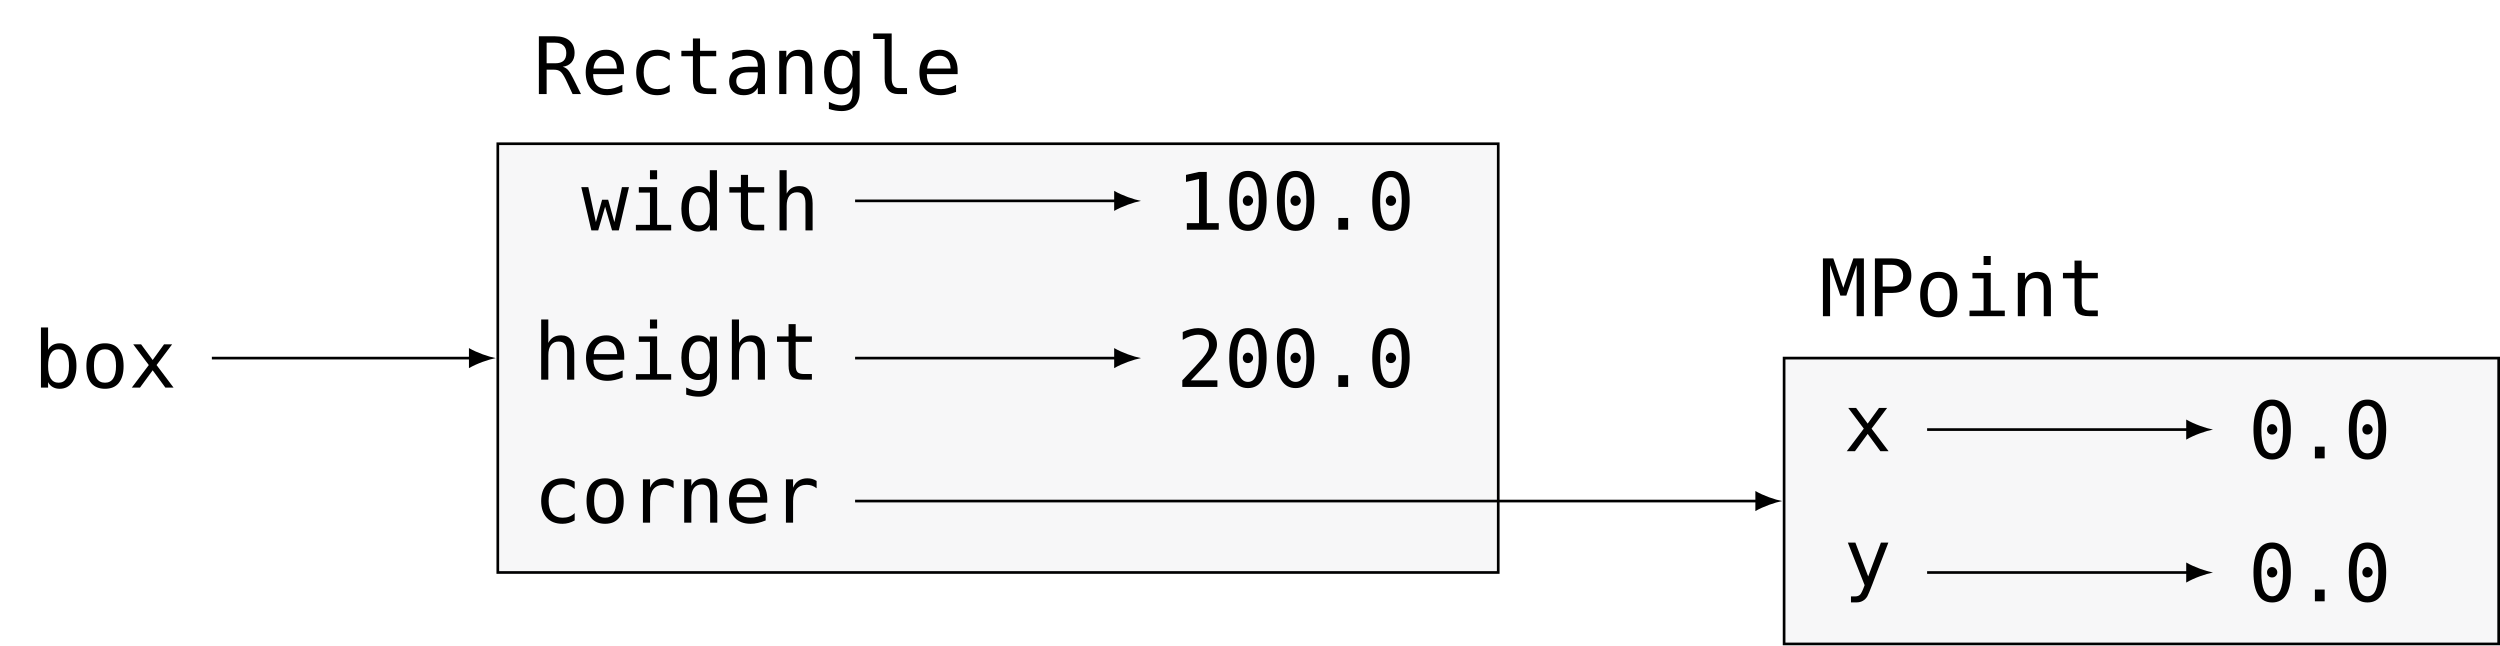
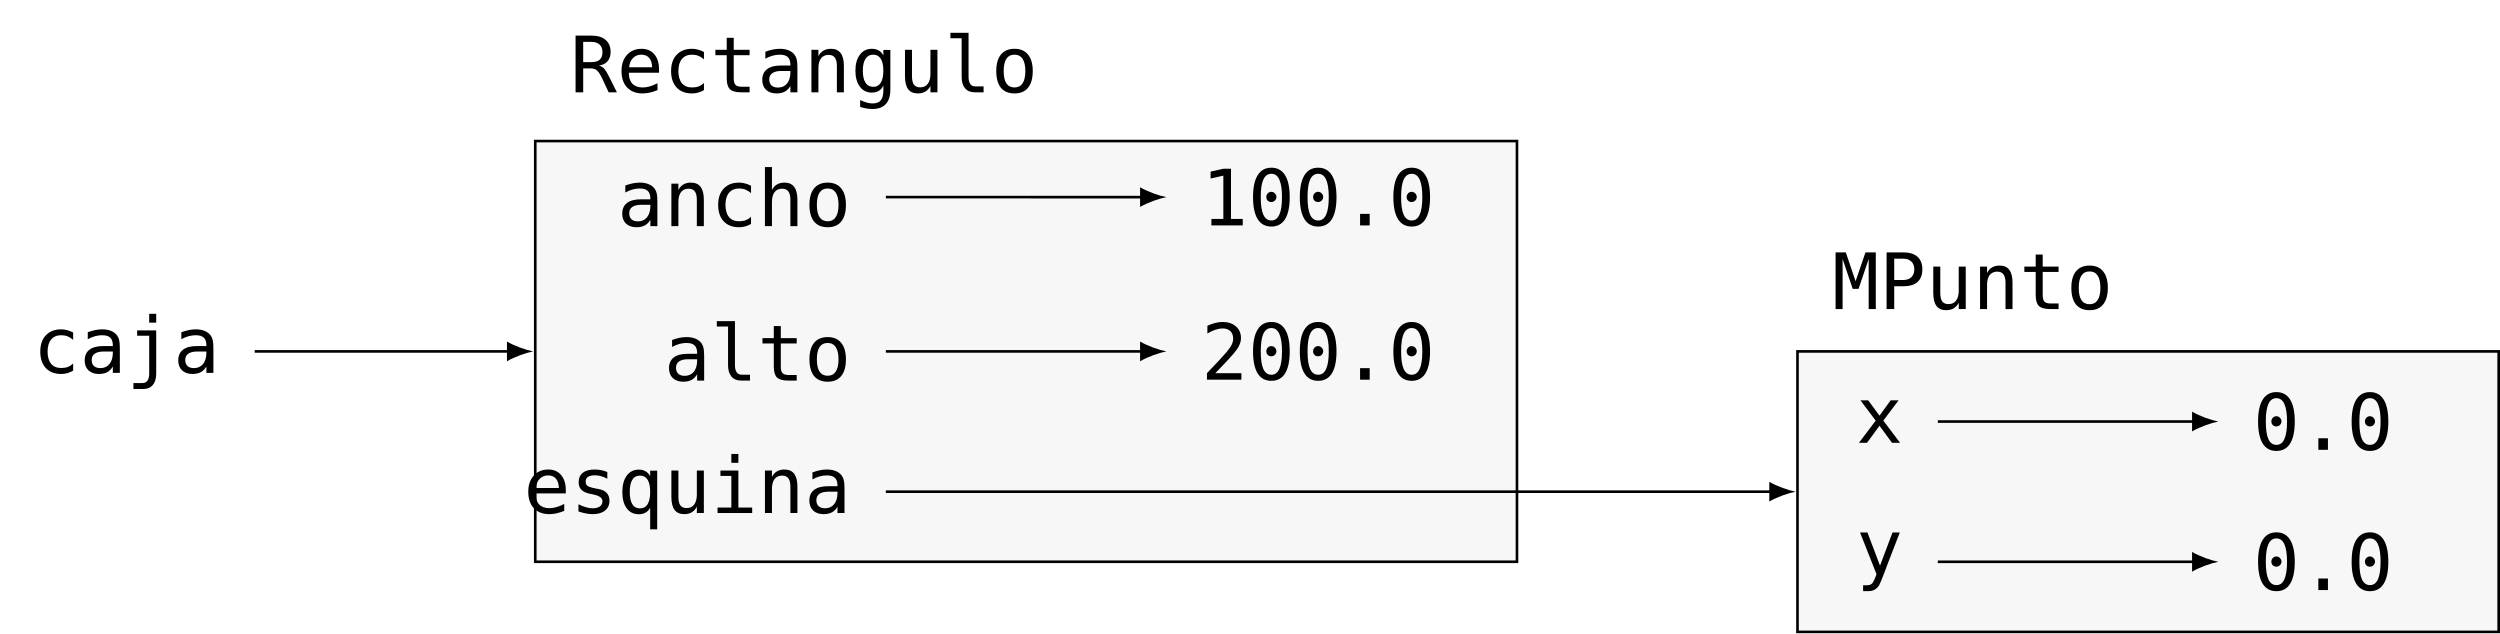
- <svg xmlns="http://www.w3.org/2000/svg" xmlns:xlink="http://www.w3.org/1999/xlink" width="371.889pt" height="95.99pt" viewBox="0 0 371.889 95.99" version="1.1">
+ <svg xmlns="http://www.w3.org/2000/svg" xmlns:xlink="http://www.w3.org/1999/xlink" width="378.98pt" height="95.99pt" viewBox="0 0 378.98 95.99" version="1.1">
  <defs>
    <g>
      <symbol overflow="visible" id="glyph0-0">
        <path style="stroke:none;" d="M 0.594 2.078 L 0.594 -8.312 L 6.484 -8.312 L 6.484 2.078 Z M 1.266 1.422 L 5.828 1.422 L 5.828 -7.641 L 1.266 -7.641 Z M 1.266 1.422 " />
      </symbol>
      <symbol overflow="visible" id="glyph0-1">
-         <path style="stroke:none;" d="M 5.281 -3.219 C 5.281 -4.039 5.148 -4.66 4.891 -5.078 C 4.629 -5.492 4.242 -5.703 3.734 -5.703 C 3.223 -5.703 2.832 -5.488 2.562 -5.062 C 2.301 -4.645 2.172 -4.031 2.172 -3.219 C 2.172 -2.406 2.301 -1.785 2.562 -1.359 C 2.832 -0.941 3.223 -0.734 3.734 -0.734 C 4.242 -0.734 4.629 -0.941 4.891 -1.359 C 5.148 -1.773 5.281 -2.395 5.281 -3.219 Z M 2.172 -5.625 C 2.336 -5.938 2.566 -6.176 2.859 -6.344 C 3.16 -6.508 3.508 -6.594 3.906 -6.594 C 4.676 -6.594 5.281 -6.297 5.719 -5.703 C 6.164 -5.109 6.391 -4.285 6.391 -3.234 C 6.391 -2.172 6.164 -1.336 5.719 -0.734 C 5.281 -0.129 4.672 0.172 3.891 0.172 C 3.504 0.172 3.164 0.086 2.875 -0.078 C 2.582 -0.242 2.348 -0.488 2.172 -0.812 L 2.172 0 L 1.109 0 L 1.109 -8.953 L 2.172 -8.953 Z M 2.172 -5.625 " />
+         <path style="stroke:none;" d="M 6.109 -0.328 C 5.816 -0.16 5.52 -0.035 5.219 0.047 C 4.926 0.129 4.617 0.172 4.297 0.172 C 3.305 0.172 2.531 -0.125 1.969 -0.719 C 1.406 -1.32 1.125 -2.156 1.125 -3.219 C 1.125 -4.27 1.406 -5.094 1.969 -5.688 C 2.531 -6.289 3.305 -6.594 4.297 -6.594 C 4.609 -6.594 4.91 -6.551 5.203 -6.469 C 5.504 -6.395 5.805 -6.273 6.109 -6.109 L 6.109 -5 C 5.828 -5.238 5.547 -5.414 5.266 -5.531 C 4.984 -5.645 4.66 -5.703 4.297 -5.703 C 3.641 -5.703 3.129 -5.484 2.766 -5.047 C 2.41 -4.617 2.234 -4.008 2.234 -3.219 C 2.234 -2.426 2.41 -1.812 2.766 -1.375 C 3.129 -0.945 3.641 -0.734 4.297 -0.734 C 4.672 -0.734 5.004 -0.785 5.297 -0.891 C 5.586 -1.004 5.859 -1.18 6.109 -1.422 Z M 6.109 -0.328 " />
      </symbol>
      <symbol overflow="visible" id="glyph0-2">
-         <path style="stroke:none;" d="M 3.547 -5.703 C 3.004 -5.703 2.594 -5.492 2.312 -5.078 C 2.039 -4.66 1.906 -4.039 1.906 -3.219 C 1.906 -2.395 2.039 -1.773 2.312 -1.359 C 2.594 -0.941 3.004 -0.734 3.547 -0.734 C 4.086 -0.734 4.492 -0.941 4.766 -1.359 C 5.047 -1.773 5.188 -2.395 5.188 -3.219 C 5.188 -4.039 5.047 -4.66 4.766 -5.078 C 4.492 -5.492 4.086 -5.703 3.547 -5.703 Z M 3.547 -6.594 C 4.441 -6.594 5.125 -6.301 5.594 -5.719 C 6.07 -5.145 6.312 -4.312 6.312 -3.219 C 6.312 -2.113 6.07 -1.27 5.594 -0.688 C 5.125 -0.113 4.441 0.172 3.547 0.172 C 2.648 0.172 1.961 -0.113 1.484 -0.688 C 1.016 -1.27 0.781 -2.113 0.781 -3.219 C 0.781 -4.312 1.016 -5.145 1.484 -5.719 C 1.961 -6.301 2.648 -6.594 3.547 -6.594 Z M 3.547 -6.594 " />
+         <path style="stroke:none;" d="M 4.031 -3.234 L 3.688 -3.234 C 3.07 -3.234 2.609 -3.125 2.297 -2.906 C 1.984 -2.695 1.828 -2.375 1.828 -1.938 C 1.828 -1.551 1.941 -1.25 2.172 -1.031 C 2.41 -0.82 2.734 -0.719 3.141 -0.719 C 3.723 -0.719 4.18 -0.922 4.516 -1.328 C 4.848 -1.734 5.02 -2.289 5.031 -3 L 5.031 -3.234 Z M 6.094 -3.672 L 6.094 0 L 5.031 0 L 5.031 -0.953 C 4.801 -0.566 4.516 -0.281 4.172 -0.094 C 3.828 0.082 3.41 0.172 2.922 0.172 C 2.266 0.172 1.738 -0.008 1.344 -0.375 C 0.957 -0.75 0.766 -1.25 0.766 -1.875 C 0.766 -2.594 1.004 -3.133 1.484 -3.5 C 1.961 -3.875 2.672 -4.062 3.609 -4.062 L 5.031 -4.062 L 5.031 -4.234 C 5.02 -4.742 4.883 -5.113 4.625 -5.344 C 4.375 -5.582 3.969 -5.703 3.406 -5.703 C 3.039 -5.703 2.676 -5.648 2.312 -5.547 C 1.945 -5.441 1.586 -5.289 1.234 -5.094 L 1.234 -6.156 C 1.629 -6.301 2.004 -6.41 2.359 -6.484 C 2.723 -6.555 3.07 -6.594 3.406 -6.594 C 3.938 -6.594 4.391 -6.516 4.766 -6.359 C 5.148 -6.203 5.457 -5.969 5.688 -5.656 C 5.832 -5.457 5.938 -5.219 6 -4.938 C 6.062 -4.656 6.094 -4.234 6.094 -3.672 Z M 6.094 -3.672 " />
      </symbol>
      <symbol overflow="visible" id="glyph0-3">
-         <path style="stroke:none;" d="M 6.438 -6.438 L 4.125 -3.359 L 6.656 0 L 5.438 0 L 3.547 -2.578 L 1.656 0 L 0.438 0 L 2.969 -3.359 L 0.656 -6.438 L 1.828 -6.438 L 3.547 -4.109 L 5.234 -6.438 Z M 6.438 -6.438 " />
+         <path style="stroke:none;" d="M 3.453 0.109 L 3.453 -5.625 L 1.625 -5.625 L 1.625 -6.438 L 4.516 -6.438 L 4.516 0.109 C 4.516 0.859 4.344 1.438 4 1.844 C 3.656 2.25 3.164 2.453 2.531 2.453 L 1.062 2.453 L 1.062 1.547 L 2.422 1.547 C 2.766 1.547 3.02 1.426 3.188 1.188 C 3.363 0.945 3.453 0.586 3.453 0.109 Z M 3.453 -8.953 L 4.516 -8.953 L 4.516 -7.609 L 3.453 -7.609 Z M 3.453 -8.953 " />
      </symbol>
      <symbol overflow="visible" id="glyph0-4">
        <path style="stroke:none;" d="M 4.375 -4.062 C 4.676 -3.977 4.93 -3.828 5.141 -3.609 C 5.348 -3.398 5.609 -2.977 5.922 -2.344 L 7.094 0 L 5.844 0 L 4.828 -2.172 C 4.523 -2.785 4.254 -3.18 4.016 -3.359 C 3.785 -3.535 3.477 -3.625 3.094 -3.625 L 1.984 -3.625 L 1.984 0 L 0.828 0 L 0.828 -8.594 L 3.219 -8.594 C 4.156 -8.594 4.875 -8.379 5.375 -7.953 C 5.883 -7.523 6.141 -6.91 6.141 -6.109 C 6.141 -5.535 5.984 -5.066 5.672 -4.703 C 5.367 -4.348 4.938 -4.133 4.375 -4.062 Z M 1.984 -7.641 L 1.984 -4.578 L 3.266 -4.578 C 3.816 -4.578 4.227 -4.703 4.5 -4.953 C 4.77 -5.203 4.906 -5.586 4.906 -6.109 C 4.906 -6.598 4.758 -6.973 4.469 -7.234 C 4.188 -7.504 3.77 -7.641 3.219 -7.641 Z M 1.984 -7.641 " />
      </symbol>
      <symbol overflow="visible" id="glyph0-5">
        <path style="stroke:none;" d="M 6.391 -3.484 L 6.391 -2.969 L 1.812 -2.969 L 1.812 -2.938 C 1.812 -2.227 1.992 -1.68 2.359 -1.297 C 2.723 -0.922 3.238 -0.734 3.906 -0.734 C 4.25 -0.734 4.602 -0.785 4.969 -0.891 C 5.332 -0.992 5.727 -1.156 6.156 -1.375 L 6.156 -0.328 C 5.75 -0.16 5.359 -0.035 4.984 0.047 C 4.609 0.129 4.25 0.172 3.906 0.172 C 2.906 0.172 2.117 -0.129 1.547 -0.734 C 0.984 -1.336 0.703 -2.164 0.703 -3.219 C 0.703 -4.238 0.977 -5.055 1.531 -5.672 C 2.082 -6.285 2.82 -6.594 3.75 -6.594 C 4.562 -6.594 5.203 -6.316 5.672 -5.766 C 6.148 -5.211 6.391 -4.453 6.391 -3.484 Z M 5.344 -3.797 C 5.32 -4.422 5.172 -4.895 4.891 -5.219 C 4.617 -5.539 4.223 -5.703 3.703 -5.703 C 3.191 -5.703 2.77 -5.531 2.438 -5.188 C 2.102 -4.852 1.91 -4.391 1.859 -3.797 Z M 5.344 -3.797 " />
      </symbol>
      <symbol overflow="visible" id="glyph0-6">
-         <path style="stroke:none;" d="M 6.109 -0.328 C 5.816 -0.16 5.52 -0.035 5.219 0.047 C 4.926 0.129 4.617 0.172 4.297 0.172 C 3.305 0.172 2.531 -0.125 1.969 -0.719 C 1.406 -1.32 1.125 -2.156 1.125 -3.219 C 1.125 -4.27 1.406 -5.094 1.969 -5.688 C 2.531 -6.289 3.305 -6.594 4.297 -6.594 C 4.609 -6.594 4.91 -6.551 5.203 -6.469 C 5.504 -6.395 5.805 -6.273 6.109 -6.109 L 6.109 -5 C 5.828 -5.238 5.547 -5.414 5.266 -5.531 C 4.984 -5.645 4.66 -5.703 4.297 -5.703 C 3.641 -5.703 3.129 -5.484 2.766 -5.047 C 2.41 -4.617 2.234 -4.008 2.234 -3.219 C 2.234 -2.426 2.41 -1.812 2.766 -1.375 C 3.129 -0.945 3.641 -0.734 4.297 -0.734 C 4.672 -0.734 5.004 -0.785 5.297 -0.891 C 5.586 -1.004 5.859 -1.18 6.109 -1.422 Z M 6.109 -0.328 " />
+         <path style="stroke:none;" d="M 3.531 -8.266 L 3.531 -6.438 L 5.938 -6.438 L 5.938 -5.625 L 3.531 -5.625 L 3.531 -2.125 C 3.531 -1.645 3.617 -1.312 3.797 -1.125 C 3.984 -0.938 4.301 -0.844 4.75 -0.844 L 5.938 -0.844 L 5.938 0 L 4.641 0 C 3.848 0 3.285 -0.156 2.953 -0.469 C 2.629 -0.789 2.469 -1.344 2.469 -2.125 L 2.469 -5.625 L 0.75 -5.625 L 0.75 -6.438 L 2.469 -6.438 L 2.469 -8.266 Z M 3.531 -8.266 " />
      </symbol>
      <symbol overflow="visible" id="glyph0-7">
-         <path style="stroke:none;" d="M 3.531 -8.266 L 3.531 -6.438 L 5.938 -6.438 L 5.938 -5.625 L 3.531 -5.625 L 3.531 -2.125 C 3.531 -1.645 3.617 -1.312 3.797 -1.125 C 3.984 -0.938 4.301 -0.844 4.75 -0.844 L 5.938 -0.844 L 5.938 0 L 4.641 0 C 3.848 0 3.285 -0.156 2.953 -0.469 C 2.629 -0.789 2.469 -1.344 2.469 -2.125 L 2.469 -5.625 L 0.75 -5.625 L 0.75 -6.438 L 2.469 -6.438 L 2.469 -8.266 Z M 3.531 -8.266 " />
+         <path style="stroke:none;" d="M 6.047 -4 L 6.047 0 L 4.984 0 L 4.984 -4 C 4.984 -4.57 4.879 -4.992 4.672 -5.266 C 4.473 -5.535 4.156 -5.672 3.719 -5.672 C 3.227 -5.672 2.848 -5.492 2.578 -5.141 C 2.316 -4.797 2.188 -4.297 2.188 -3.641 L 2.188 0 L 1.125 0 L 1.125 -6.438 L 2.188 -6.438 L 2.188 -5.469 C 2.375 -5.844 2.625 -6.125 2.938 -6.312 C 3.258 -6.5 3.645 -6.594 4.094 -6.594 C 4.75 -6.594 5.238 -6.375 5.562 -5.938 C 5.883 -5.508 6.047 -4.863 6.047 -4 Z M 6.047 -4 " />
      </symbol>
      <symbol overflow="visible" id="glyph0-8">
-         <path style="stroke:none;" d="M 4.031 -3.234 L 3.688 -3.234 C 3.07 -3.234 2.609 -3.125 2.297 -2.906 C 1.984 -2.695 1.828 -2.375 1.828 -1.938 C 1.828 -1.551 1.941 -1.25 2.172 -1.031 C 2.41 -0.82 2.734 -0.719 3.141 -0.719 C 3.723 -0.719 4.18 -0.922 4.516 -1.328 C 4.848 -1.734 5.02 -2.289 5.031 -3 L 5.031 -3.234 Z M 6.094 -3.672 L 6.094 0 L 5.031 0 L 5.031 -0.953 C 4.801 -0.566 4.516 -0.281 4.172 -0.094 C 3.828 0.082 3.41 0.172 2.922 0.172 C 2.266 0.172 1.738 -0.008 1.344 -0.375 C 0.957 -0.75 0.766 -1.25 0.766 -1.875 C 0.766 -2.594 1.004 -3.133 1.484 -3.5 C 1.961 -3.875 2.672 -4.062 3.609 -4.062 L 5.031 -4.062 L 5.031 -4.234 C 5.02 -4.742 4.883 -5.113 4.625 -5.344 C 4.375 -5.582 3.969 -5.703 3.406 -5.703 C 3.039 -5.703 2.676 -5.648 2.312 -5.547 C 1.945 -5.441 1.586 -5.289 1.234 -5.094 L 1.234 -6.156 C 1.629 -6.301 2.004 -6.41 2.359 -6.484 C 2.723 -6.555 3.07 -6.594 3.406 -6.594 C 3.938 -6.594 4.391 -6.516 4.766 -6.359 C 5.148 -6.203 5.457 -5.969 5.688 -5.656 C 5.832 -5.457 5.938 -5.219 6 -4.938 C 6.062 -4.656 6.094 -4.234 6.094 -3.672 Z M 6.094 -3.672 " />
+         <path style="stroke:none;" d="M 4.938 -3.266 C 4.938 -4.066 4.805 -4.672 4.547 -5.078 C 4.285 -5.492 3.91 -5.703 3.422 -5.703 C 2.898 -5.703 2.504 -5.492 2.234 -5.078 C 1.961 -4.672 1.828 -4.066 1.828 -3.266 C 1.828 -2.473 1.961 -1.867 2.234 -1.453 C 2.504 -1.035 2.898 -0.828 3.422 -0.828 C 3.91 -0.828 4.285 -1.035 4.547 -1.453 C 4.805 -1.879 4.938 -2.484 4.938 -3.266 Z M 6 -0.422 C 6 0.547 5.77 1.281 5.312 1.781 C 4.852 2.281 4.18 2.531 3.297 2.531 C 3.004 2.531 2.695 2.504 2.375 2.453 C 2.062 2.398 1.742 2.32 1.422 2.219 L 1.422 1.172 C 1.797 1.348 2.133 1.477 2.438 1.562 C 2.75 1.645 3.035 1.688 3.297 1.688 C 3.867 1.688 4.285 1.531 4.547 1.219 C 4.805 0.906 4.938 0.41 4.938 -0.266 L 4.938 -1.031 C 4.77 -0.664 4.539 -0.395 4.25 -0.219 C 3.957 -0.039 3.602 0.047 3.188 0.047 C 2.426 0.047 1.82 -0.254 1.375 -0.859 C 0.926 -1.461 0.703 -2.266 0.703 -3.266 C 0.703 -4.285 0.926 -5.094 1.375 -5.688 C 1.82 -6.289 2.426 -6.594 3.188 -6.594 C 3.594 -6.594 3.941 -6.508 4.234 -6.344 C 4.523 -6.188 4.758 -5.93 4.938 -5.578 L 4.938 -6.422 L 6 -6.422 Z M 6 -0.422 " />
      </symbol>
      <symbol overflow="visible" id="glyph0-9">
-         <path style="stroke:none;" d="M 6.047 -4 L 6.047 0 L 4.984 0 L 4.984 -4 C 4.984 -4.57 4.879 -4.992 4.672 -5.266 C 4.473 -5.535 4.156 -5.672 3.719 -5.672 C 3.227 -5.672 2.848 -5.492 2.578 -5.141 C 2.316 -4.797 2.188 -4.297 2.188 -3.641 L 2.188 0 L 1.125 0 L 1.125 -6.438 L 2.188 -6.438 L 2.188 -5.469 C 2.375 -5.844 2.625 -6.125 2.938 -6.312 C 3.258 -6.5 3.645 -6.594 4.094 -6.594 C 4.75 -6.594 5.238 -6.375 5.562 -5.938 C 5.883 -5.508 6.047 -4.863 6.047 -4 Z M 6.047 -4 " />
+         <path style="stroke:none;" d="M 1.125 -2.438 L 1.125 -6.438 L 2.188 -6.438 L 2.188 -2.438 C 2.188 -1.863 2.285 -1.438 2.484 -1.156 C 2.691 -0.883 3.008 -0.75 3.438 -0.75 C 3.938 -0.75 4.316 -0.926 4.578 -1.281 C 4.848 -1.633 4.984 -2.141 4.984 -2.797 L 4.984 -6.438 L 6.047 -6.438 L 6.047 0 L 4.984 0 L 4.984 -0.969 C 4.797 -0.594 4.539 -0.305 4.219 -0.109 C 3.895 0.078 3.516 0.172 3.078 0.172 C 2.422 0.172 1.93 -0.039 1.609 -0.469 C 1.285 -0.906 1.125 -1.562 1.125 -2.438 Z M 1.125 -2.438 " />
      </symbol>
      <symbol overflow="visible" id="glyph0-10">
-         <path style="stroke:none;" d="M 4.938 -3.266 C 4.938 -4.066 4.805 -4.672 4.547 -5.078 C 4.285 -5.492 3.91 -5.703 3.422 -5.703 C 2.898 -5.703 2.504 -5.492 2.234 -5.078 C 1.961 -4.672 1.828 -4.066 1.828 -3.266 C 1.828 -2.473 1.961 -1.867 2.234 -1.453 C 2.504 -1.035 2.898 -0.828 3.422 -0.828 C 3.91 -0.828 4.285 -1.035 4.547 -1.453 C 4.805 -1.879 4.938 -2.484 4.938 -3.266 Z M 6 -0.422 C 6 0.547 5.77 1.281 5.312 1.781 C 4.852 2.281 4.18 2.531 3.297 2.531 C 3.004 2.531 2.695 2.504 2.375 2.453 C 2.062 2.398 1.742 2.32 1.422 2.219 L 1.422 1.172 C 1.797 1.348 2.133 1.477 2.438 1.562 C 2.75 1.645 3.035 1.688 3.297 1.688 C 3.867 1.688 4.285 1.531 4.547 1.219 C 4.805 0.906 4.938 0.41 4.938 -0.266 L 4.938 -1.031 C 4.77 -0.664 4.539 -0.395 4.25 -0.219 C 3.957 -0.039 3.602 0.047 3.188 0.047 C 2.426 0.047 1.82 -0.254 1.375 -0.859 C 0.926 -1.461 0.703 -2.266 0.703 -3.266 C 0.703 -4.285 0.926 -5.094 1.375 -5.688 C 1.82 -6.289 2.426 -6.594 3.188 -6.594 C 3.594 -6.594 3.941 -6.508 4.234 -6.344 C 4.523 -6.188 4.758 -5.93 4.938 -5.578 L 4.938 -6.422 L 6 -6.422 Z M 6 -0.422 " />
+         <path style="stroke:none;" d="M 3.672 -2.328 C 3.672 -1.859 3.758 -1.5 3.938 -1.25 C 4.113 -1.008 4.375 -0.891 4.719 -0.891 L 5.953 -0.891 L 5.953 0 L 4.609 0 C 3.973 0 3.484 -0.203 3.141 -0.609 C 2.797 -1.016 2.625 -1.586 2.625 -2.328 L 2.625 -8.188 L 0.922 -8.188 L 0.922 -9.016 L 3.672 -9.016 Z M 3.672 -2.328 " />
      </symbol>
      <symbol overflow="visible" id="glyph0-11">
-         <path style="stroke:none;" d="M 3.672 -2.328 C 3.672 -1.859 3.758 -1.5 3.938 -1.25 C 4.113 -1.008 4.375 -0.891 4.719 -0.891 L 5.953 -0.891 L 5.953 0 L 4.609 0 C 3.973 0 3.484 -0.203 3.141 -0.609 C 2.797 -1.016 2.625 -1.586 2.625 -2.328 L 2.625 -8.188 L 0.922 -8.188 L 0.922 -9.016 L 3.672 -9.016 Z M 3.672 -2.328 " />
+         <path style="stroke:none;" d="M 3.547 -5.703 C 3.004 -5.703 2.594 -5.492 2.312 -5.078 C 2.039 -4.66 1.906 -4.039 1.906 -3.219 C 1.906 -2.395 2.039 -1.773 2.312 -1.359 C 2.594 -0.941 3.004 -0.734 3.547 -0.734 C 4.086 -0.734 4.492 -0.941 4.766 -1.359 C 5.047 -1.773 5.188 -2.395 5.188 -3.219 C 5.188 -4.039 5.047 -4.66 4.766 -5.078 C 4.492 -5.492 4.086 -5.703 3.547 -5.703 Z M 3.547 -6.594 C 4.441 -6.594 5.125 -6.301 5.594 -5.719 C 6.07 -5.145 6.312 -4.312 6.312 -3.219 C 6.312 -2.113 6.07 -1.27 5.594 -0.688 C 5.125 -0.113 4.441 0.172 3.547 0.172 C 2.648 0.172 1.961 -0.113 1.484 -0.688 C 1.016 -1.27 0.781 -2.113 0.781 -3.219 C 0.781 -4.312 1.016 -5.145 1.484 -5.719 C 1.961 -6.301 2.648 -6.594 3.547 -6.594 Z M 3.547 -6.594 " />
      </symbol>
      <symbol overflow="visible" id="glyph0-12">
-         <path style="stroke:none;" d="M 0 -6.438 L 1.047 -6.438 L 2.172 -1.234 L 3.094 -4.562 L 4 -4.562 L 4.922 -1.234 L 6.047 -6.438 L 7.094 -6.438 L 5.578 0 L 4.578 0 L 3.547 -3.531 L 2.516 0 L 1.5 0 Z M 0 -6.438 " />
+         <path style="stroke:none;" d="M 6.047 -4 L 6.047 0 L 4.984 0 L 4.984 -4 C 4.984 -4.57 4.879 -4.992 4.672 -5.266 C 4.473 -5.535 4.156 -5.672 3.719 -5.672 C 3.227 -5.672 2.848 -5.492 2.578 -5.141 C 2.316 -4.797 2.188 -4.297 2.188 -3.641 L 2.188 0 L 1.125 0 L 1.125 -8.953 L 2.188 -8.953 L 2.188 -5.469 C 2.375 -5.844 2.625 -6.125 2.938 -6.312 C 3.258 -6.5 3.645 -6.594 4.094 -6.594 C 4.75 -6.594 5.238 -6.375 5.562 -5.938 C 5.883 -5.508 6.047 -4.863 6.047 -4 Z M 6.047 -4 " />
      </symbol>
      <symbol overflow="visible" id="glyph0-13">
+         <path style="stroke:none;" d="M 1.547 -0.984 L 3.359 -0.984 L 3.359 -7.547 L 1.422 -7.109 L 1.422 -8.156 L 3.344 -8.594 L 4.516 -8.594 L 4.516 -0.984 L 6.297 -0.984 L 6.297 0 L 1.547 0 Z M 1.547 -0.984 " />
+       </symbol>
+       <symbol overflow="visible" id="glyph0-14">
+         <path style="stroke:none;" d="M 2.781 -4.312 C 2.781 -4.52 2.852 -4.703 3 -4.859 C 3.145 -5.016 3.32 -5.094 3.531 -5.094 C 3.75 -5.094 3.93 -5.016 4.078 -4.859 C 4.234 -4.703 4.312 -4.52 4.312 -4.312 C 4.312 -4.102 4.234 -3.922 4.078 -3.766 C 3.93 -3.617 3.75 -3.547 3.531 -3.547 C 3.312 -3.547 3.129 -3.617 2.984 -3.766 C 2.848 -3.91 2.781 -4.094 2.781 -4.312 Z M 3.547 -7.828 C 3.004 -7.828 2.598 -7.535 2.328 -6.953 C 2.066 -6.367 1.938 -5.477 1.938 -4.281 C 1.938 -3.094 2.066 -2.207 2.328 -1.625 C 2.598 -1.039 3.004 -0.75 3.547 -0.75 C 4.086 -0.75 4.488 -1.039 4.75 -1.625 C 5.02 -2.207 5.156 -3.094 5.156 -4.281 C 5.156 -5.477 5.02 -6.367 4.75 -6.953 C 4.488 -7.535 4.086 -7.828 3.547 -7.828 Z M 3.547 -8.75 C 4.461 -8.75 5.156 -8.367 5.625 -7.609 C 6.094 -6.859 6.328 -5.75 6.328 -4.281 C 6.328 -2.82 6.094 -1.711 5.625 -0.953 C 5.156 -0.203 4.461 0.172 3.547 0.172 C 2.629 0.172 1.938 -0.203 1.469 -0.953 C 1 -1.711 0.766 -2.82 0.766 -4.281 C 0.766 -5.75 1 -6.859 1.469 -7.609 C 1.938 -8.367 2.629 -8.75 3.547 -8.75 Z M 3.547 -8.75 " />
+       </symbol>
+       <symbol overflow="visible" id="glyph0-15">
+         <path style="stroke:none;" d="M 2.812 -1.75 L 4.266 -1.75 L 4.266 0 L 2.812 0 Z M 2.812 -1.75 " />
+       </symbol>
+       <symbol overflow="visible" id="glyph0-16">
+         <path style="stroke:none;" d="M 2.141 -0.984 L 6.094 -0.984 L 6.094 0 L 0.875 0 L 0.875 -0.984 C 1.594 -1.734 2.219 -2.395 2.75 -2.969 C 3.289 -3.551 3.66 -3.961 3.859 -4.203 C 4.242 -4.672 4.504 -5.051 4.641 -5.344 C 4.773 -5.633 4.844 -5.93 4.844 -6.234 C 4.844 -6.711 4.703 -7.086 4.422 -7.359 C 4.141 -7.629 3.754 -7.766 3.266 -7.766 C 2.91 -7.766 2.539 -7.703 2.156 -7.578 C 1.781 -7.453 1.375 -7.258 0.938 -7 L 0.938 -8.172 C 1.332 -8.359 1.723 -8.5 2.109 -8.594 C 2.492 -8.695 2.867 -8.75 3.234 -8.75 C 4.078 -8.75 4.754 -8.523 5.266 -8.078 C 5.773 -7.629 6.031 -7.039 6.031 -6.312 C 6.031 -5.945 5.941 -5.578 5.766 -5.203 C 5.598 -4.836 5.328 -4.438 4.953 -4 C 4.734 -3.75 4.422 -3.398 4.016 -2.953 C 3.609 -2.516 2.984 -1.859 2.141 -0.984 Z M 2.141 -0.984 " />
+       </symbol>
+       <symbol overflow="visible" id="glyph0-17">
+         <path style="stroke:none;" d="M 5.594 -6.219 L 5.594 -5.188 C 5.289 -5.363 4.984 -5.492 4.672 -5.578 C 4.367 -5.672 4.062 -5.719 3.75 -5.719 C 3.27 -5.719 2.91 -5.641 2.672 -5.484 C 2.43 -5.328 2.312 -5.086 2.312 -4.766 C 2.312 -4.484 2.398 -4.27 2.578 -4.125 C 2.754 -3.977 3.195 -3.836 3.906 -3.703 L 4.328 -3.625 C 4.848 -3.531 5.242 -3.332 5.516 -3.031 C 5.785 -2.727 5.922 -2.336 5.922 -1.859 C 5.922 -1.223 5.691 -0.723 5.234 -0.359 C 4.785 -0.004 4.16 0.172 3.359 0.172 C 3.035 0.172 2.695 0.133 2.344 0.062 C 2 0 1.625 -0.098 1.219 -0.234 L 1.219 -1.328 C 1.613 -1.129 1.992 -0.977 2.359 -0.875 C 2.723 -0.77 3.062 -0.719 3.375 -0.719 C 3.844 -0.719 4.207 -0.812 4.469 -1 C 4.727 -1.188 4.859 -1.453 4.859 -1.797 C 4.859 -2.285 4.391 -2.625 3.453 -2.812 L 3.406 -2.828 L 3 -2.906 C 2.395 -3.031 1.953 -3.234 1.672 -3.516 C 1.391 -3.797 1.25 -4.18 1.25 -4.672 C 1.25 -5.285 1.457 -5.758 1.875 -6.094 C 2.289 -6.426 2.891 -6.594 3.672 -6.594 C 4.016 -6.594 4.344 -6.562 4.656 -6.5 C 4.977 -6.438 5.289 -6.344 5.594 -6.219 Z M 5.594 -6.219 " />
+       </symbol>
+       <symbol overflow="visible" id="glyph0-18">
+         <path style="stroke:none;" d="M 1.906 -3.188 C 1.906 -2.375 2.035 -1.754 2.297 -1.328 C 2.555 -0.91 2.941 -0.703 3.453 -0.703 C 3.961 -0.703 4.348 -0.91 4.609 -1.328 C 4.867 -1.754 5 -2.375 5 -3.188 C 5 -4.008 4.867 -4.629 4.609 -5.047 C 4.348 -5.461 3.961 -5.672 3.453 -5.672 C 2.941 -5.672 2.555 -5.461 2.297 -5.047 C 2.035 -4.629 1.906 -4.008 1.906 -3.188 Z M 5 -0.797 C 4.832 -0.484 4.598 -0.238 4.297 -0.062 C 4.004 0.102 3.664 0.188 3.281 0.188 C 2.508 0.188 1.898 -0.109 1.453 -0.703 C 1.004 -1.297 0.781 -2.117 0.781 -3.172 C 0.781 -4.234 1.004 -5.066 1.453 -5.672 C 1.898 -6.273 2.508 -6.578 3.281 -6.578 C 3.664 -6.578 4.004 -6.492 4.297 -6.328 C 4.586 -6.16 4.82 -5.914 5 -5.594 L 5 -6.422 L 6.062 -6.422 L 6.062 2.469 L 5 2.469 Z M 5 -0.797 " />
+       </symbol>
+       <symbol overflow="visible" id="glyph0-19">
        <path style="stroke:none;" d="M 1.469 -6.438 L 4.188 -6.438 L 4.188 -0.828 L 6.281 -0.828 L 6.281 0 L 1.031 0 L 1.031 -0.828 L 3.125 -0.828 L 3.125 -5.625 L 1.469 -5.625 Z M 3.125 -8.953 L 4.188 -8.953 L 4.188 -7.609 L 3.125 -7.609 Z M 3.125 -8.953 " />
      </symbol>
-       <symbol overflow="visible" id="glyph0-14">
-         <path style="stroke:none;" d="M 4.938 -5.625 L 4.938 -8.953 L 6 -8.953 L 6 0 L 4.938 0 L 4.938 -0.812 C 4.758 -0.488 4.523 -0.242 4.234 -0.078 C 3.941 0.086 3.602 0.172 3.219 0.172 C 2.438 0.172 1.82 -0.129 1.375 -0.734 C 0.926 -1.336 0.703 -2.172 0.703 -3.234 C 0.703 -4.285 0.926 -5.109 1.375 -5.703 C 1.82 -6.297 2.438 -6.594 3.219 -6.594 C 3.602 -6.594 3.941 -6.508 4.234 -6.344 C 4.535 -6.176 4.77 -5.938 4.938 -5.625 Z M 1.828 -3.219 C 1.828 -2.395 1.957 -1.773 2.219 -1.359 C 2.477 -0.941 2.863 -0.734 3.375 -0.734 C 3.883 -0.734 4.27 -0.941 4.531 -1.359 C 4.801 -1.785 4.938 -2.406 4.938 -3.219 C 4.938 -4.031 4.801 -4.645 4.531 -5.062 C 4.27 -5.488 3.883 -5.703 3.375 -5.703 C 2.863 -5.703 2.477 -5.492 2.219 -5.078 C 1.957 -4.66 1.828 -4.039 1.828 -3.219 Z M 1.828 -3.219 " />
-       </symbol>
-       <symbol overflow="visible" id="glyph0-15">
-         <path style="stroke:none;" d="M 6.047 -4 L 6.047 0 L 4.984 0 L 4.984 -4 C 4.984 -4.57 4.879 -4.992 4.672 -5.266 C 4.473 -5.535 4.156 -5.672 3.719 -5.672 C 3.227 -5.672 2.848 -5.492 2.578 -5.141 C 2.316 -4.797 2.188 -4.297 2.188 -3.641 L 2.188 0 L 1.125 0 L 1.125 -8.953 L 2.188 -8.953 L 2.188 -5.469 C 2.375 -5.844 2.625 -6.125 2.938 -6.312 C 3.258 -6.5 3.645 -6.594 4.094 -6.594 C 4.75 -6.594 5.238 -6.375 5.562 -5.938 C 5.883 -5.508 6.047 -4.863 6.047 -4 Z M 6.047 -4 " />
-       </symbol>
-       <symbol overflow="visible" id="glyph0-16">
-         <path style="stroke:none;" d="M 1.547 -0.984 L 3.359 -0.984 L 3.359 -7.547 L 1.422 -7.109 L 1.422 -8.156 L 3.344 -8.594 L 4.516 -8.594 L 4.516 -0.984 L 6.297 -0.984 L 6.297 0 L 1.547 0 Z M 1.547 -0.984 " />
-       </symbol>
-       <symbol overflow="visible" id="glyph0-17">
-         <path style="stroke:none;" d="M 2.781 -4.312 C 2.781 -4.52 2.852 -4.703 3 -4.859 C 3.145 -5.016 3.32 -5.094 3.531 -5.094 C 3.75 -5.094 3.93 -5.016 4.078 -4.859 C 4.234 -4.703 4.312 -4.52 4.312 -4.312 C 4.312 -4.102 4.234 -3.922 4.078 -3.766 C 3.93 -3.617 3.75 -3.547 3.531 -3.547 C 3.312 -3.547 3.129 -3.617 2.984 -3.766 C 2.848 -3.91 2.781 -4.094 2.781 -4.312 Z M 3.547 -7.828 C 3.004 -7.828 2.598 -7.535 2.328 -6.953 C 2.066 -6.367 1.938 -5.477 1.938 -4.281 C 1.938 -3.094 2.066 -2.207 2.328 -1.625 C 2.598 -1.039 3.004 -0.75 3.547 -0.75 C 4.086 -0.75 4.488 -1.039 4.75 -1.625 C 5.02 -2.207 5.156 -3.094 5.156 -4.281 C 5.156 -5.477 5.02 -6.367 4.75 -6.953 C 4.488 -7.535 4.086 -7.828 3.547 -7.828 Z M 3.547 -8.75 C 4.461 -8.75 5.156 -8.367 5.625 -7.609 C 6.094 -6.859 6.328 -5.75 6.328 -4.281 C 6.328 -2.82 6.094 -1.711 5.625 -0.953 C 5.156 -0.203 4.461 0.172 3.547 0.172 C 2.629 0.172 1.938 -0.203 1.469 -0.953 C 1 -1.711 0.766 -2.82 0.766 -4.281 C 0.766 -5.75 1 -6.859 1.469 -7.609 C 1.938 -8.367 2.629 -8.75 3.547 -8.75 Z M 3.547 -8.75 " />
-       </symbol>
-       <symbol overflow="visible" id="glyph0-18">
-         <path style="stroke:none;" d="M 2.812 -1.75 L 4.266 -1.75 L 4.266 0 L 2.812 0 Z M 2.812 -1.75 " />
-       </symbol>
-       <symbol overflow="visible" id="glyph0-19">
-         <path style="stroke:none;" d="M 2.141 -0.984 L 6.094 -0.984 L 6.094 0 L 0.875 0 L 0.875 -0.984 C 1.594 -1.734 2.219 -2.395 2.75 -2.969 C 3.289 -3.551 3.66 -3.961 3.859 -4.203 C 4.242 -4.672 4.504 -5.051 4.641 -5.344 C 4.773 -5.633 4.844 -5.93 4.844 -6.234 C 4.844 -6.711 4.703 -7.086 4.422 -7.359 C 4.141 -7.629 3.754 -7.766 3.266 -7.766 C 2.91 -7.766 2.539 -7.703 2.156 -7.578 C 1.781 -7.453 1.375 -7.258 0.938 -7 L 0.938 -8.172 C 1.332 -8.359 1.723 -8.5 2.109 -8.594 C 2.492 -8.695 2.867 -8.75 3.234 -8.75 C 4.078 -8.75 4.754 -8.523 5.266 -8.078 C 5.773 -7.629 6.031 -7.039 6.031 -6.312 C 6.031 -5.945 5.941 -5.578 5.766 -5.203 C 5.598 -4.836 5.328 -4.438 4.953 -4 C 4.734 -3.75 4.422 -3.398 4.016 -2.953 C 3.609 -2.516 2.984 -1.859 2.141 -0.984 Z M 2.141 -0.984 " />
-       </symbol>
      <symbol overflow="visible" id="glyph0-20">
-         <path style="stroke:none;" d="M 6.641 -5.109 C 6.422 -5.285 6.191 -5.414 5.953 -5.5 C 5.723 -5.582 5.469 -5.625 5.188 -5.625 C 4.52 -5.625 4.008 -5.414 3.656 -5 C 3.312 -4.582 3.141 -3.984 3.141 -3.203 L 3.141 0 L 2.078 0 L 2.078 -6.438 L 3.141 -6.438 L 3.141 -5.188 C 3.316 -5.645 3.586 -5.992 3.953 -6.234 C 4.328 -6.473 4.766 -6.594 5.266 -6.594 C 5.523 -6.594 5.766 -6.562 5.984 -6.5 C 6.211 -6.438 6.43 -6.336 6.641 -6.203 Z M 6.641 -5.109 " />
+         <path style="stroke:none;" d="M 0.5 -8.594 L 2.047 -8.594 L 3.531 -4.219 L 5.031 -8.594 L 6.594 -8.594 L 6.594 0 L 5.516 0 L 5.516 -7.594 L 3.984 -3.062 L 3.094 -3.062 L 1.562 -7.594 L 1.562 0 L 0.5 0 Z M 0.5 -8.594 " />
      </symbol>
      <symbol overflow="visible" id="glyph0-21">
-         <path style="stroke:none;" d="M 0.5 -8.594 L 2.047 -8.594 L 3.531 -4.219 L 5.031 -8.594 L 6.594 -8.594 L 6.594 0 L 5.516 0 L 5.516 -7.594 L 3.984 -3.062 L 3.094 -3.062 L 1.562 -7.594 L 1.562 0 L 0.5 0 Z M 0.5 -8.594 " />
+         <path style="stroke:none;" d="M 2.297 -7.641 L 2.297 -4.406 L 3.641 -4.406 C 4.18 -4.406 4.598 -4.547 4.891 -4.828 C 5.191 -5.117 5.344 -5.516 5.344 -6.016 C 5.344 -6.523 5.191 -6.922 4.891 -7.203 C 4.598 -7.492 4.18 -7.641 3.641 -7.641 Z M 1.141 -8.594 L 3.641 -8.594 C 4.598 -8.594 5.32 -8.375 5.812 -7.938 C 6.312 -7.5 6.562 -6.859 6.562 -6.016 C 6.562 -5.172 6.312 -4.531 5.812 -4.094 C 5.32 -3.664 4.598 -3.453 3.641 -3.453 L 2.297 -3.453 L 2.297 0 L 1.141 0 Z M 1.141 -8.594 " />
      </symbol>
      <symbol overflow="visible" id="glyph0-22">
-         <path style="stroke:none;" d="M 2.297 -7.641 L 2.297 -4.406 L 3.641 -4.406 C 4.18 -4.406 4.598 -4.547 4.891 -4.828 C 5.191 -5.117 5.344 -5.516 5.344 -6.016 C 5.344 -6.523 5.191 -6.922 4.891 -7.203 C 4.598 -7.492 4.18 -7.641 3.641 -7.641 Z M 1.141 -8.594 L 3.641 -8.594 C 4.598 -8.594 5.32 -8.375 5.812 -7.938 C 6.312 -7.5 6.562 -6.859 6.562 -6.016 C 6.562 -5.172 6.312 -4.531 5.812 -4.094 C 5.32 -3.664 4.598 -3.453 3.641 -3.453 L 2.297 -3.453 L 2.297 0 L 1.141 0 Z M 1.141 -8.594 " />
+         <path style="stroke:none;" d="M 6.438 -6.438 L 4.125 -3.359 L 6.656 0 L 5.438 0 L 3.547 -2.578 L 1.656 0 L 0.438 0 L 2.969 -3.359 L 0.656 -6.438 L 1.828 -6.438 L 3.547 -4.109 L 5.234 -6.438 Z M 6.438 -6.438 " />
      </symbol>
      <symbol overflow="visible" id="glyph0-23">
        <path style="stroke:none;" d="M 4.938 -2.078 C 4.758 -1.617 4.535 -1.023 4.266 -0.297 C 3.879 0.711 3.625 1.328 3.5 1.547 C 3.32 1.848 3.098 2.07 2.828 2.219 C 2.566 2.375 2.258 2.453 1.906 2.453 L 1.062 2.453 L 1.062 1.562 L 1.688 1.562 C 2 1.562 2.242 1.473 2.422 1.297 C 2.598 1.117 2.82 0.648 3.094 -0.109 L 0.594 -6.438 L 1.719 -6.438 L 3.625 -1.406 L 5.516 -6.438 L 6.625 -6.438 Z M 4.938 -2.078 " />
      </symbol>
    </g>
    <clipPath id="clip1">
-       <path d="M 265 53 L 371.891 53 L 371.891 95.988 L 265 95.988 Z M 265 53 " />
+       <path d="M 272 53 L 378.98 53 L 378.98 95.988 L 272 95.988 Z M 272 53 " />
    </clipPath>
  </defs>
  <g id="surface1">
    <g style="fill:rgb(0%,0%,0%);fill-opacity:1;">
-       <use xlink:href="#glyph0-1" x="4.981" y="57.662" />
-       <use xlink:href="#glyph0-2" x="12.072" y="57.662" />
-       <use xlink:href="#glyph0-3" x="19.164" y="57.662" />
+       <use xlink:href="#glyph0-1" x="4.981" y="56.52" />
+       <use xlink:href="#glyph0-2" x="12.072" y="56.52" />
+       <use xlink:href="#glyph0-3" x="19.164" y="56.52" />
+       <use xlink:href="#glyph0-2" x="26.255" y="56.52" />
    </g>
-     <path style="fill-rule:nonzero;fill:rgb(96.863%,96.863%,97.255%);fill-opacity:1;stroke-width:0.399;stroke-linecap:butt;stroke-linejoin:miter;stroke:rgb(0%,0%,0%);stroke-opacity:1;stroke-miterlimit:10;" d="M 74.409 31.888 L -74.411 31.888 L -74.411 -31.889 L 74.409 -31.889 Z M 74.409 31.888 " transform="matrix(1,0,0,-1,148.462,53.271)" />
+     <path style="fill-rule:nonzero;fill:rgb(96.863%,96.863%,97.255%);fill-opacity:1;stroke-width:0.399;stroke-linecap:butt;stroke-linejoin:miter;stroke:rgb(0%,0%,0%);stroke-opacity:1;stroke-miterlimit:10;" d="M 74.409 31.888 L -74.411 31.888 L -74.411 -31.889 L 74.409 -31.889 Z M 74.409 31.888 " transform="matrix(1,0,0,-1,155.552,53.271)" />
    <g style="fill:rgb(0%,0%,0%);fill-opacity:1;">
-       <use xlink:href="#glyph0-4" x="79.332" y="13.992" />
-       <use xlink:href="#glyph0-5" x="86.423" y="13.992" />
-       <use xlink:href="#glyph0-6" x="93.515" y="13.992" />
-       <use xlink:href="#glyph0-7" x="100.606" y="13.992" />
-       <use xlink:href="#glyph0-8" x="107.697" y="13.992" />
-       <use xlink:href="#glyph0-9" x="114.788" y="13.992" />
-       <use xlink:href="#glyph0-10" x="121.88" y="13.992" />
-       <use xlink:href="#glyph0-11" x="128.971" y="13.992" />
-       <use xlink:href="#glyph0-5" x="136.062" y="13.992" />
+       <use xlink:href="#glyph0-4" x="86.423" y="13.992" />
+       <use xlink:href="#glyph0-5" x="93.514" y="13.992" />
+       <use xlink:href="#glyph0-1" x="100.606" y="13.992" />
+       <use xlink:href="#glyph0-6" x="107.697" y="13.992" />
+       <use xlink:href="#glyph0-2" x="114.788" y="13.992" />
+       <use xlink:href="#glyph0-7" x="121.879" y="13.992" />
+       <use xlink:href="#glyph0-8" x="128.971" y="13.992" />
+       <use xlink:href="#glyph0-9" x="136.062" y="13.992" />
+       <use xlink:href="#glyph0-10" x="143.153" y="13.992" />
+       <use xlink:href="#glyph0-11" x="150.245" y="13.992" />
    </g>
    <g style="fill:rgb(0%,0%,0%);fill-opacity:1;">
-       <use xlink:href="#glyph0-12" x="86.469" y="34.276" />
-       <use xlink:href="#glyph0-13" x="93.56" y="34.276" />
-       <use xlink:href="#glyph0-14" x="100.652" y="34.276" />
-       <use xlink:href="#glyph0-7" x="107.743" y="34.276" />
-       <use xlink:href="#glyph0-15" x="114.834" y="34.276" />
+       <use xlink:href="#glyph0-2" x="93.559" y="34.276" />
+       <use xlink:href="#glyph0-7" x="100.65" y="34.276" />
+       <use xlink:href="#glyph0-1" x="107.742" y="34.276" />
+       <use xlink:href="#glyph0-12" x="114.833" y="34.276" />
+       <use xlink:href="#glyph0-11" x="121.924" y="34.276" />
    </g>
    <g style="fill:rgb(0%,0%,0%);fill-opacity:1;">
-       <use xlink:href="#glyph0-16" x="175.001" y="34.172" />
-       <use xlink:href="#glyph0-17" x="182.092" y="34.172" />
-       <use xlink:href="#glyph0-17" x="189.184" y="34.172" />
-       <use xlink:href="#glyph0-18" x="196.275" y="34.172" />
-       <use xlink:href="#glyph0-17" x="203.366" y="34.172" />
+       <use xlink:href="#glyph0-13" x="182.092" y="34.172" />
+       <use xlink:href="#glyph0-14" x="189.183" y="34.172" />
+       <use xlink:href="#glyph0-14" x="196.275" y="34.172" />
+       <use xlink:href="#glyph0-15" x="203.366" y="34.172" />
+       <use xlink:href="#glyph0-14" x="210.457" y="34.172" />
    </g>
    <g style="fill:rgb(0%,0%,0%);fill-opacity:1;">
-       <use xlink:href="#glyph0-15" x="79.378" y="56.48" />
-       <use xlink:href="#glyph0-5" x="86.469" y="56.48" />
-       <use xlink:href="#glyph0-13" x="93.561" y="56.48" />
-       <use xlink:href="#glyph0-10" x="100.652" y="56.48" />
-       <use xlink:href="#glyph0-15" x="107.743" y="56.48" />
-       <use xlink:href="#glyph0-7" x="114.834" y="56.48" />
+       <use xlink:href="#glyph0-2" x="100.65" y="57.693" />
+       <use xlink:href="#glyph0-10" x="107.741" y="57.693" />
+       <use xlink:href="#glyph0-6" x="114.833" y="57.693" />
+       <use xlink:href="#glyph0-11" x="121.924" y="57.693" />
    </g>
    <g style="fill:rgb(0%,0%,0%);fill-opacity:1;">
-       <use xlink:href="#glyph0-19" x="175.001" y="57.558" />
-       <use xlink:href="#glyph0-17" x="182.092" y="57.558" />
-       <use xlink:href="#glyph0-17" x="189.184" y="57.558" />
-       <use xlink:href="#glyph0-18" x="196.275" y="57.558" />
-       <use xlink:href="#glyph0-17" x="203.366" y="57.558" />
+       <use xlink:href="#glyph0-16" x="182.092" y="57.558" />
+       <use xlink:href="#glyph0-14" x="189.183" y="57.558" />
+       <use xlink:href="#glyph0-14" x="196.275" y="57.558" />
+       <use xlink:href="#glyph0-15" x="203.366" y="57.558" />
+       <use xlink:href="#glyph0-14" x="210.457" y="57.558" />
    </g>
    <g style="fill:rgb(0%,0%,0%);fill-opacity:1;">
-       <use xlink:href="#glyph0-6" x="79.378" y="77.746" />
-       <use xlink:href="#glyph0-2" x="86.469" y="77.746" />
-       <use xlink:href="#glyph0-20" x="93.561" y="77.746" />
-       <use xlink:href="#glyph0-9" x="100.652" y="77.746" />
-       <use xlink:href="#glyph0-5" x="107.743" y="77.746" />
-       <use xlink:href="#glyph0-20" x="114.834" y="77.746" />
+       <use xlink:href="#glyph0-5" x="79.378" y="77.769" />
+       <use xlink:href="#glyph0-17" x="86.469" y="77.769" />
+       <use xlink:href="#glyph0-18" x="93.561" y="77.769" />
+       <use xlink:href="#glyph0-9" x="100.652" y="77.769" />
+       <use xlink:href="#glyph0-19" x="107.743" y="77.769" />
+       <use xlink:href="#glyph0-7" x="114.834" y="77.769" />
+       <use xlink:href="#glyph0-2" x="121.926" y="77.769" />
    </g>
-     <path style="fill:none;stroke-width:0.399;stroke-linecap:butt;stroke-linejoin:miter;stroke:rgb(0%,0%,0%);stroke-opacity:1;stroke-miterlimit:10;" d="M -116.946 0.001 L -78.306 0.001 " transform="matrix(1,0,0,-1,148.462,53.271)" />
-     <path style=" stroke:none;fill-rule:nonzero;fill:rgb(0%,0%,0%);fill-opacity:1;" d="M 73.742 53.27 C 72.68 53.07 70.953 52.473 69.758 51.777 L 69.758 54.766 C 70.953 54.066 72.68 53.469 73.742 53.27 " />
-     <path style="fill:none;stroke-width:0.399;stroke-linecap:butt;stroke-linejoin:miter;stroke:rgb(0%,0%,0%);stroke-opacity:1;stroke-miterlimit:10;" d="M -21.263 23.392 L 17.675 23.388 " transform="matrix(1,0,0,-1,148.462,53.271)" />
-     <path style=" stroke:none;fill-rule:nonzero;fill:rgb(0%,0%,0%);fill-opacity:1;" d="M 169.727 29.883 C 168.66 29.684 166.934 29.086 165.738 28.387 L 165.738 31.375 C 166.934 30.68 168.66 30.082 169.727 29.883 " />
-     <path style="fill:none;stroke-width:0.399;stroke-linecap:butt;stroke-linejoin:miter;stroke:rgb(0%,0%,0%);stroke-opacity:1;stroke-miterlimit:10;" d="M -21.263 0.001 L 17.675 0.001 " transform="matrix(1,0,0,-1,148.462,53.271)" />
-     <path style=" stroke:none;fill-rule:nonzero;fill:rgb(0%,0%,0%);fill-opacity:1;" d="M 169.727 53.27 C 168.66 53.07 166.934 52.473 165.738 51.777 L 165.738 54.766 C 166.934 54.066 168.66 53.469 169.727 53.27 " />
+     <path style="fill:none;stroke-width:0.399;stroke-linecap:butt;stroke-linejoin:miter;stroke:rgb(0%,0%,0%);stroke-opacity:1;stroke-miterlimit:10;" d="M -116.947 0.001 L -78.306 0.001 " transform="matrix(1,0,0,-1,155.552,53.271)" />
+     <path style=" stroke:none;fill-rule:nonzero;fill:rgb(0%,0%,0%);fill-opacity:1;" d="M 80.832 53.27 C 79.77 53.07 78.043 52.473 76.848 51.777 L 76.848 54.766 C 78.043 54.066 79.77 53.469 80.832 53.27 " />
+     <path style="fill:none;stroke-width:0.399;stroke-linecap:butt;stroke-linejoin:miter;stroke:rgb(0%,0%,0%);stroke-opacity:1;stroke-miterlimit:10;" d="M -21.263 23.392 L 17.675 23.388 " transform="matrix(1,0,0,-1,155.552,53.271)" />
+     <path style=" stroke:none;fill-rule:nonzero;fill:rgb(0%,0%,0%);fill-opacity:1;" d="M 176.816 29.883 C 175.75 29.684 174.023 29.086 172.828 28.387 L 172.828 31.375 C 174.023 30.68 175.75 30.082 176.816 29.883 " />
+     <path style="fill:none;stroke-width:0.399;stroke-linecap:butt;stroke-linejoin:miter;stroke:rgb(0%,0%,0%);stroke-opacity:1;stroke-miterlimit:10;" d="M -21.263 0.001 L 17.675 0.001 " transform="matrix(1,0,0,-1,155.552,53.271)" />
+     <path style=" stroke:none;fill-rule:nonzero;fill:rgb(0%,0%,0%);fill-opacity:1;" d="M 176.816 53.27 C 175.75 53.07 174.023 52.473 172.828 51.777 L 172.828 54.766 C 174.023 54.066 175.75 53.469 176.816 53.27 " />
    <g clip-path="url(#clip1)" clip-rule="nonzero">
-       <path style="fill-rule:nonzero;fill:rgb(96.863%,96.863%,97.255%);fill-opacity:1;stroke-width:0.399;stroke-linecap:butt;stroke-linejoin:miter;stroke:rgb(0%,0%,0%);stroke-opacity:1;stroke-miterlimit:10;" d="M 223.229 0.001 L 116.933 0.001 L 116.933 -42.522 L 223.229 -42.522 Z M 223.229 0.001 " transform="matrix(1,0,0,-1,148.462,53.271)" />
+       <path style="fill-rule:nonzero;fill:rgb(96.863%,96.863%,97.255%);fill-opacity:1;stroke-width:0.399;stroke-linecap:butt;stroke-linejoin:miter;stroke:rgb(0%,0%,0%);stroke-opacity:1;stroke-miterlimit:10;" d="M 223.229 0.001 L 116.932 0.001 L 116.932 -42.522 L 223.229 -42.522 Z M 223.229 0.001 " transform="matrix(1,0,0,-1,155.552,53.271)" />
    </g>
    <g style="fill:rgb(0%,0%,0%);fill-opacity:1;">
-       <use xlink:href="#glyph0-21" x="270.67" y="47.032" />
-       <use xlink:href="#glyph0-22" x="277.761" y="47.032" />
-       <use xlink:href="#glyph0-2" x="284.853" y="47.032" />
-       <use xlink:href="#glyph0-13" x="291.944" y="47.032" />
-       <use xlink:href="#glyph0-9" x="299.035" y="47.032" />
-       <use xlink:href="#glyph0-7" x="306.126" y="47.032" />
+       <use xlink:href="#glyph0-20" x="277.761" y="46.851" />
+       <use xlink:href="#glyph0-21" x="284.852" y="46.851" />
+       <use xlink:href="#glyph0-9" x="291.944" y="46.851" />
+       <use xlink:href="#glyph0-7" x="299.035" y="46.851" />
+       <use xlink:href="#glyph0-6" x="306.126" y="46.851" />
+       <use xlink:href="#glyph0-11" x="313.217" y="46.851" />
    </g>
    <g style="fill:rgb(0%,0%,0%);fill-opacity:1;">
-       <use xlink:href="#glyph0-3" x="274.28" y="67.121" />
+       <use xlink:href="#glyph0-22" x="281.371" y="67.121" />
    </g>
    <g style="fill:rgb(0%,0%,0%);fill-opacity:1;">
-       <use xlink:href="#glyph0-17" x="334.45" y="68.188" />
-       <use xlink:href="#glyph0-18" x="341.541" y="68.188" />
-       <use xlink:href="#glyph0-17" x="348.633" y="68.188" />
+       <use xlink:href="#glyph0-14" x="341.54" y="68.188" />
+       <use xlink:href="#glyph0-15" x="348.631" y="68.188" />
+       <use xlink:href="#glyph0-14" x="355.723" y="68.188" />
    </g>
    <g style="fill:rgb(0%,0%,0%);fill-opacity:1;">
-       <use xlink:href="#glyph0-23" x="274.28" y="87.156" />
+       <use xlink:href="#glyph0-23" x="281.371" y="87.156" />
    </g>
    <g style="fill:rgb(0%,0%,0%);fill-opacity:1;">
-       <use xlink:href="#glyph0-17" x="334.45" y="89.448" />
-       <use xlink:href="#glyph0-18" x="341.541" y="89.448" />
-       <use xlink:href="#glyph0-17" x="348.633" y="89.448" />
+       <use xlink:href="#glyph0-14" x="341.54" y="89.448" />
+       <use xlink:href="#glyph0-15" x="348.631" y="89.448" />
+       <use xlink:href="#glyph0-14" x="355.723" y="89.448" />
    </g>
-     <path style="fill:none;stroke-width:0.399;stroke-linecap:butt;stroke-linejoin:miter;stroke:rgb(0%,0%,0%);stroke-opacity:1;stroke-miterlimit:10;" d="M -21.263 -21.264 L 113.058 -21.264 " transform="matrix(1,0,0,-1,148.462,53.271)" />
-     <path style=" stroke:none;fill-rule:nonzero;fill:rgb(0%,0%,0%);fill-opacity:1;" d="M 265.109 74.535 C 264.047 74.336 262.32 73.738 261.121 73.039 L 261.121 76.027 C 262.32 75.332 264.047 74.734 265.109 74.535 " />
-     <path style="fill:none;stroke-width:0.399;stroke-linecap:butt;stroke-linejoin:miter;stroke:rgb(0%,0%,0%);stroke-opacity:1;stroke-miterlimit:10;" d="M 138.206 -10.631 L 177.147 -10.631 " transform="matrix(1,0,0,-1,148.462,53.271)" />
-     <path style=" stroke:none;fill-rule:nonzero;fill:rgb(0%,0%,0%);fill-opacity:1;" d="M 329.195 63.902 C 328.133 63.703 326.406 63.105 325.211 62.406 L 325.211 65.398 C 326.406 64.699 328.133 64.102 329.195 63.902 " />
-     <path style="fill:none;stroke-width:0.399;stroke-linecap:butt;stroke-linejoin:miter;stroke:rgb(0%,0%,0%);stroke-opacity:1;stroke-miterlimit:10;" d="M 138.206 -31.893 L 177.147 -31.893 " transform="matrix(1,0,0,-1,148.462,53.271)" />
-     <path style=" stroke:none;fill-rule:nonzero;fill:rgb(0%,0%,0%);fill-opacity:1;" d="M 329.195 85.164 C 328.133 84.965 326.406 84.367 325.211 83.672 L 325.211 86.66 C 326.406 85.961 328.133 85.363 329.195 85.164 " />
+     <path style="fill:none;stroke-width:0.399;stroke-linecap:butt;stroke-linejoin:miter;stroke:rgb(0%,0%,0%);stroke-opacity:1;stroke-miterlimit:10;" d="M -21.263 -21.264 L 113.061 -21.264 " transform="matrix(1,0,0,-1,155.552,53.271)" />
+     <path style=" stroke:none;fill-rule:nonzero;fill:rgb(0%,0%,0%);fill-opacity:1;" d="M 272.199 74.535 C 271.137 74.336 269.41 73.738 268.211 73.039 L 268.211 76.027 C 269.41 75.332 271.137 74.734 272.199 74.535 " />
+     <path style="fill:none;stroke-width:0.399;stroke-linecap:butt;stroke-linejoin:miter;stroke:rgb(0%,0%,0%);stroke-opacity:1;stroke-miterlimit:10;" d="M 138.206 -10.631 L 177.147 -10.631 " transform="matrix(1,0,0,-1,155.552,53.271)" />
+     <path style=" stroke:none;fill-rule:nonzero;fill:rgb(0%,0%,0%);fill-opacity:1;" d="M 336.285 63.902 C 335.223 63.703 333.496 63.105 332.301 62.406 L 332.301 65.398 C 333.496 64.699 335.223 64.102 336.285 63.902 " />
+     <path style="fill:none;stroke-width:0.399;stroke-linecap:butt;stroke-linejoin:miter;stroke:rgb(0%,0%,0%);stroke-opacity:1;stroke-miterlimit:10;" d="M 138.206 -31.893 L 177.147 -31.893 " transform="matrix(1,0,0,-1,155.552,53.271)" />
+     <path style=" stroke:none;fill-rule:nonzero;fill:rgb(0%,0%,0%);fill-opacity:1;" d="M 336.285 85.164 C 335.223 84.965 333.496 84.367 332.301 83.672 L 332.301 86.66 C 333.496 85.961 335.223 85.363 336.285 85.164 " />
  </g>
</svg>
